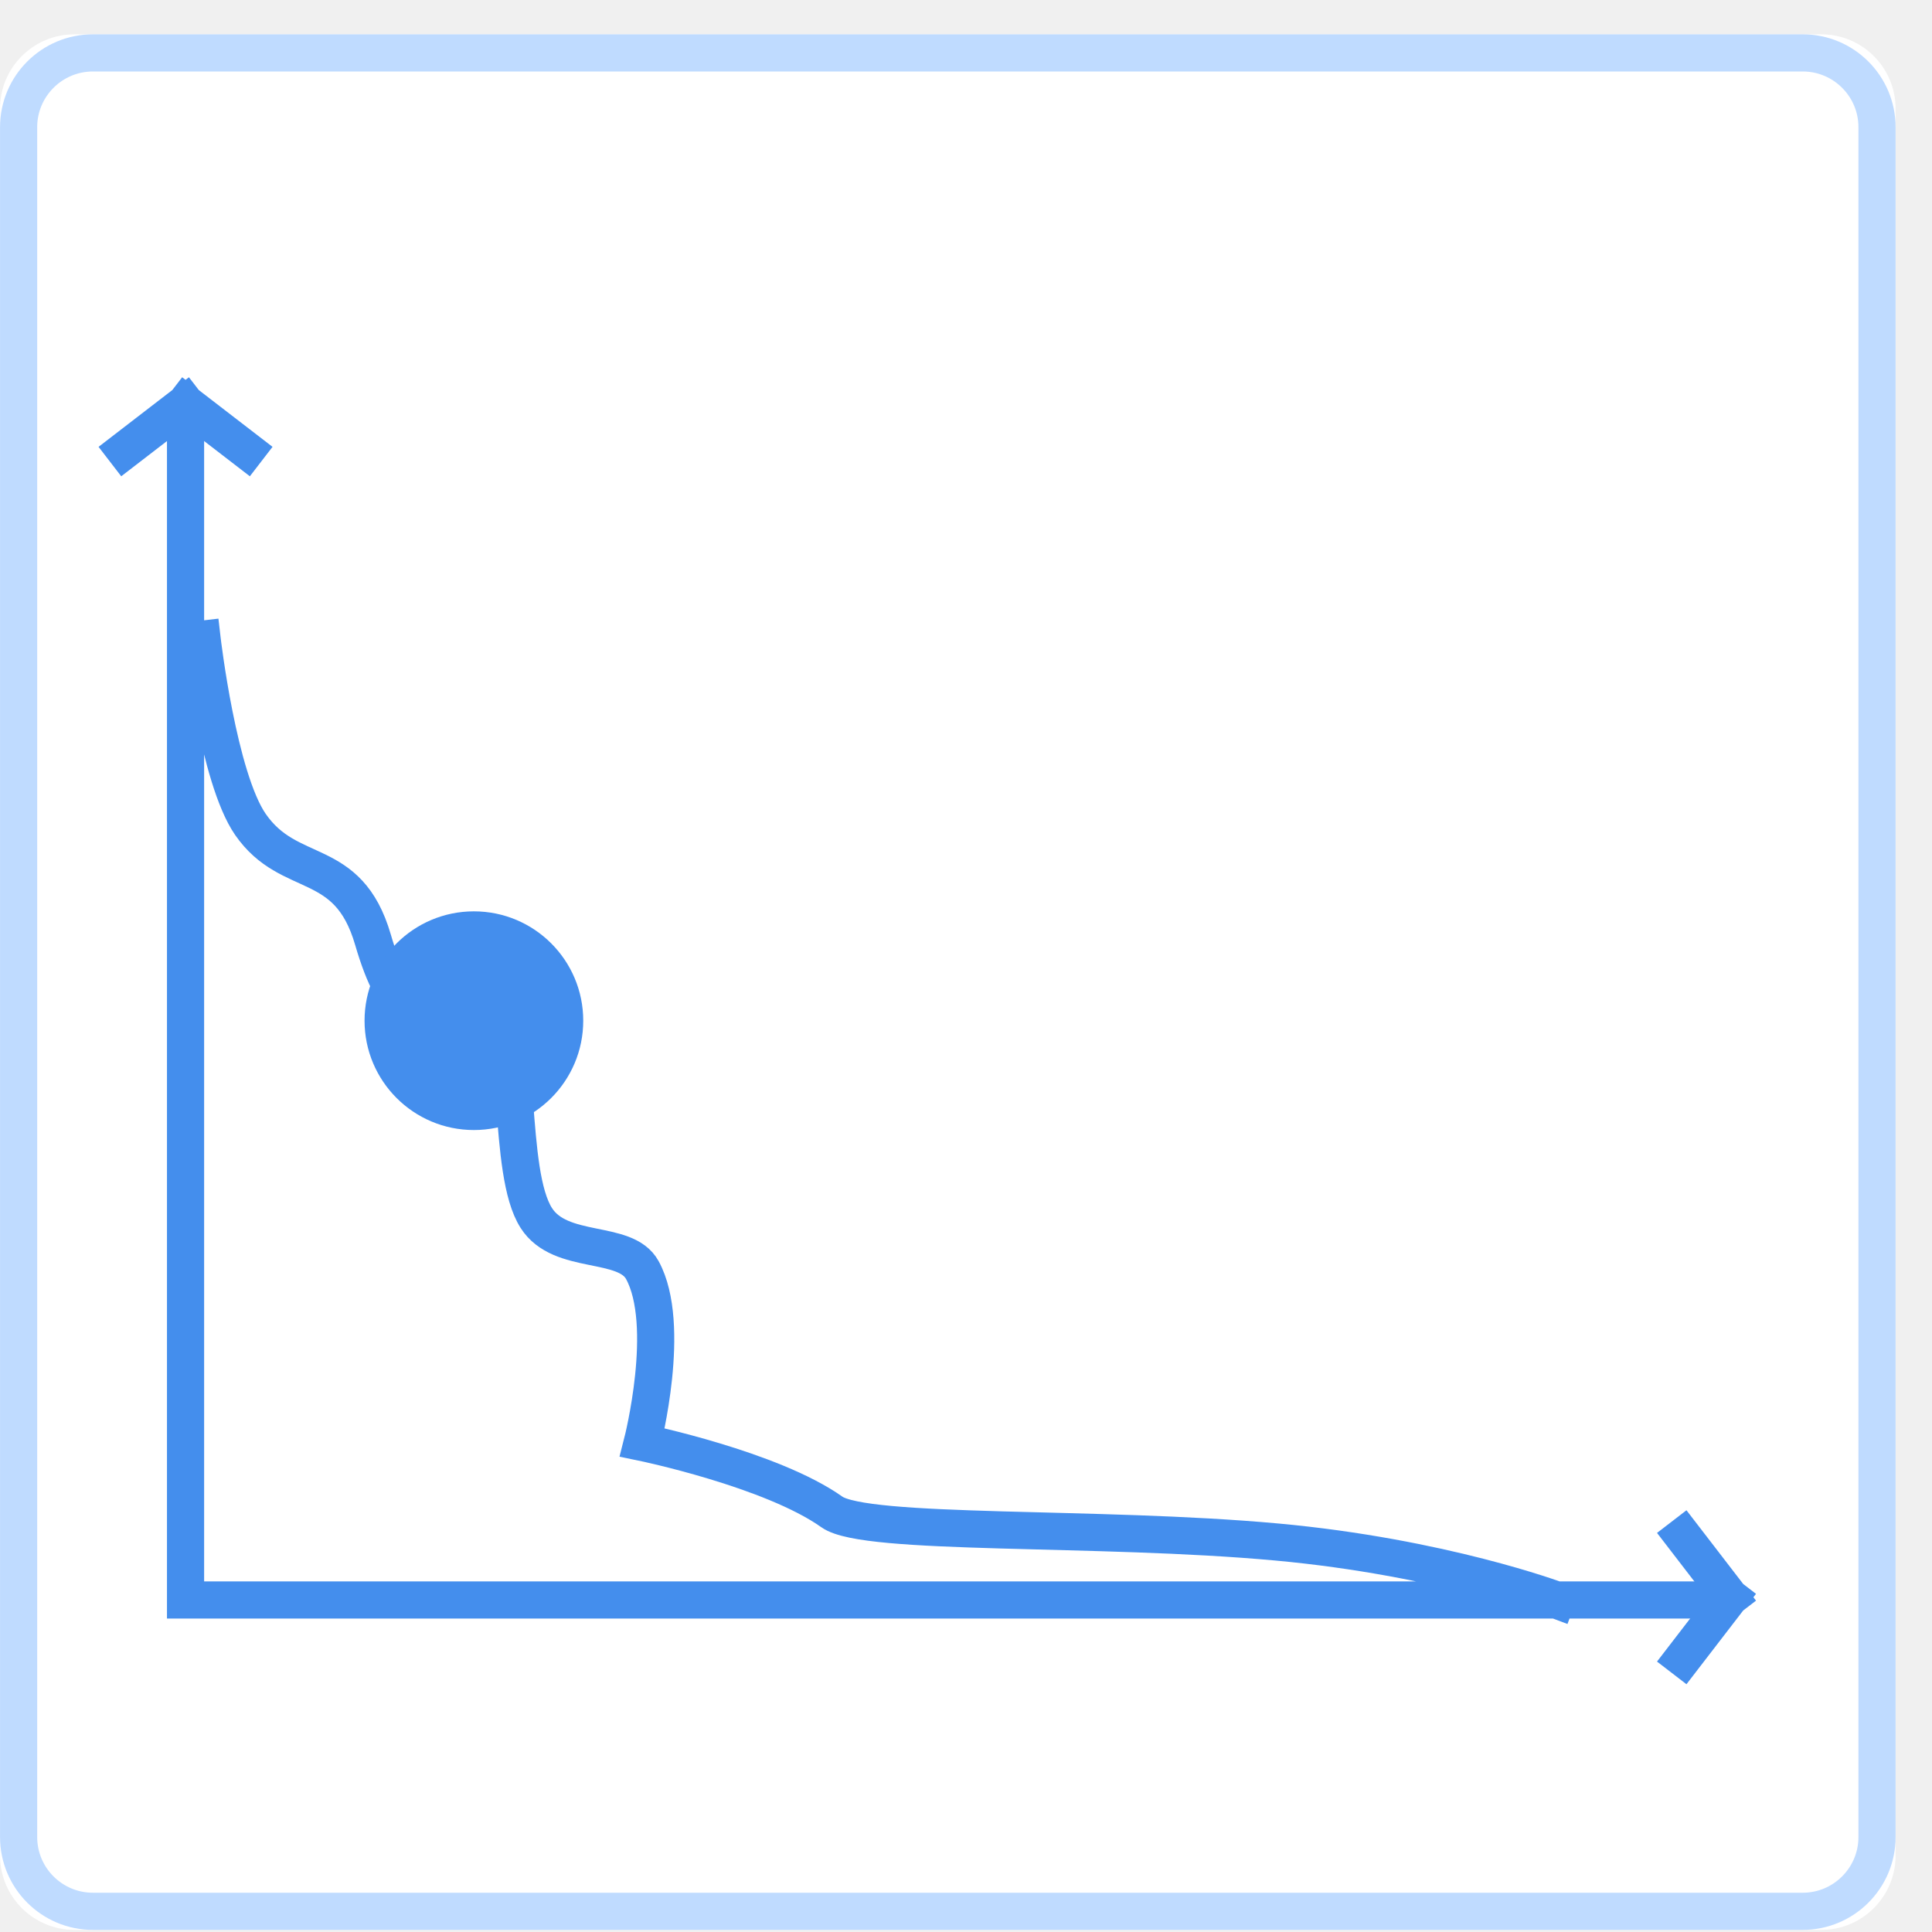
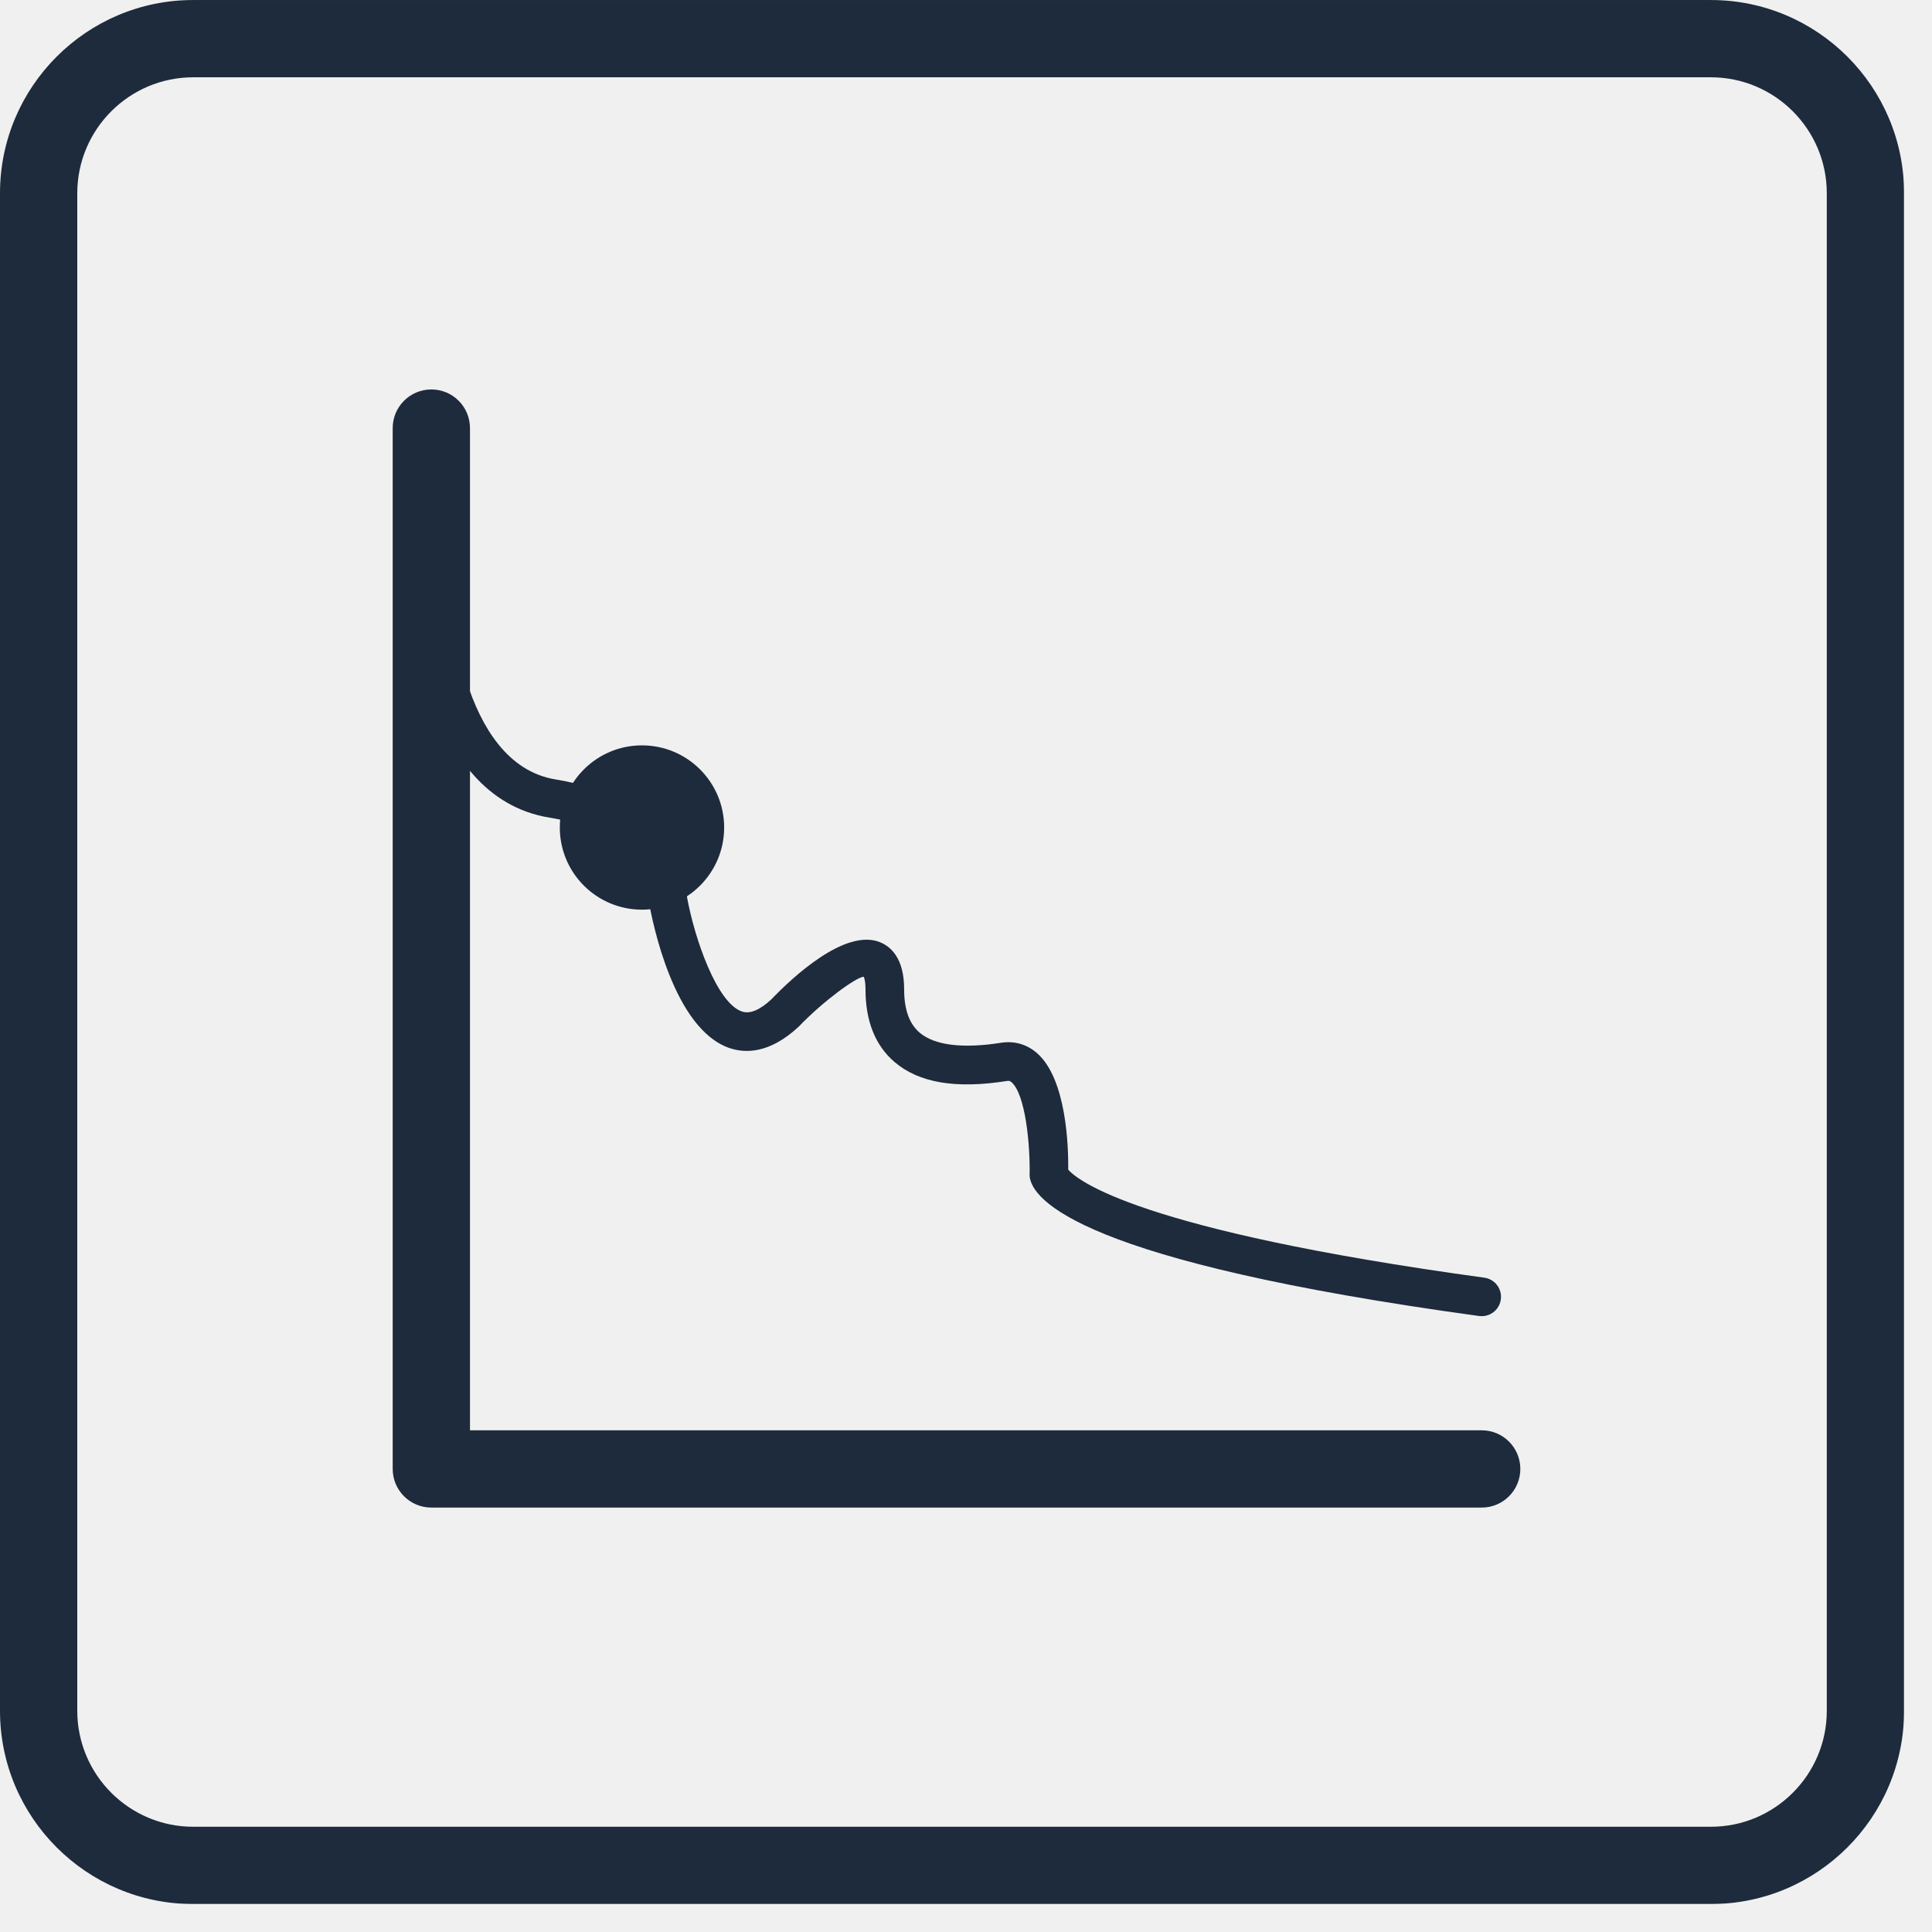
- <svg xmlns="http://www.w3.org/2000/svg" xmlns:xlink="http://www.w3.org/1999/xlink" width="52" height="52" viewBox="0 0 52 52">
+ <svg xmlns="http://www.w3.org/2000/svg" xmlns:xlink="http://www.w3.org/1999/xlink" width="50px" height="50px" viewBox="0 0 50 50" version="1.1">
  <defs>
-     <rect id="a" width="51.019" height="51.019" x=".001" y=".924" rx="2" />
+     <polygon id="path-1" points="0 0.724 49.277 0.724 49.277 50 0 50" />
  </defs>
-   <g fill="none" fill-rule="evenodd">
-     <use fill="#FFF" xlink:href="#a" />
-     <rect width="50.019" height="50.019" x=".501" y="1.424" stroke="#BFDBFF" rx="2" />
-     <g stroke="#448EED" stroke-linecap="square">
-       <path d="M4.994 10.855l1.64 1.263M4.994 10.855l-1.64 1.263" />
+   <g id="Page-1" stroke="none" stroke-width="1" fill="none" fill-rule="evenodd">
+     <g id="5-4-2-Model-Selection_Advanced-View_Model-Expand_ROC-Cure-Copy" transform="translate(-466, -529)">
+       <g id="Page-1" transform="translate(466, 528)">
+         <path d="M18.741,22.416 C18.741,23.59 17.789,24.542 16.614,24.542 C15.439,24.542 14.488,23.59 14.488,22.416 C14.488,21.242 15.439,20.29 16.614,20.29 C17.789,20.29 18.741,21.242 18.741,22.416" id="Fill-1" fill="#1D2B3C" />
+         <g id="Group-5" transform="translate(0, 0.2764)">
+           <mask id="mask-2" fill="white">
+             <use xlink:href="#path-1" />
+           </mask>
+           <g id="Clip-4" />
+           <path d="M5,2.724 C3.346,2.724 2,4.07 2,5.724 L2,45 C2,46.655 3.346,48 5,48 L44.277,48 C45.932,48 47.277,46.655 47.277,45 L47.277,5.724 C47.277,4.07 45.932,2.724 44.277,2.724 L5,2.724 Z M44.277,50 L5,50 C2.243,50 0,47.757 0,45 L0,5.724 C0,2.967 2.243,0.724 5,0.724 L44.277,0.724 C47.034,0.724 49.277,2.967 49.277,5.724 L49.277,45 C49.277,47.757 47.034,50 44.277,50 L44.277,50 Z" id="Fill-3" fill="#1D2B3C" mask="url(#mask-2)" />
+         </g>
+         <path d="M38.346,40.016 L11.163,40.016 C10.611,40.016 10.163,39.568 10.163,39.016 L10.163,12.079 C10.163,11.526 10.611,11.079 11.163,11.079 C11.716,11.079 12.163,11.526 12.163,12.079 L12.163,38.016 L38.346,38.016 C38.899,38.016 39.346,38.464 39.346,39.016 C39.346,39.568 38.899,40.016 38.346,40.016" id="Fill-6" fill="#1D2B3C" />
+         <path d="M38.347,35.062 C38.324,35.062 38.301,35.061 38.279,35.058 C27.955,33.643 26.704,32.054 26.646,31.437 C26.665,30.604 26.534,29.319 26.18,29.009 C26.141,28.974 26.113,28.968 26.062,28.975 C24.737,29.186 23.783,29.024 23.151,28.485 C22.652,28.059 22.399,27.425 22.399,26.601 C22.399,26.351 22.352,26.277 22.352,26.277 C22.164,26.287 21.315,26.897 20.668,27.572 C19.911,28.276 19.284,28.259 18.884,28.125 C17.435,27.637 16.883,24.861 16.787,24.31 C16.778,24.167 16.694,22.562 14.22,22.16 C10.899,21.62 10.672,16.642 10.663,16.43 C10.654,16.154 10.868,15.922 11.144,15.912 C11.151,15.912 11.158,15.911 11.163,15.911 C11.431,15.911 11.653,16.123 11.663,16.392 C11.664,16.436 11.866,20.764 14.38,21.172 C17.046,21.605 17.77,23.354 17.78,24.218 C17.97,25.267 18.544,26.956 19.203,27.178 C19.408,27.248 19.666,27.14 19.966,26.86 C20.494,26.309 21.863,25.02 22.772,25.383 C23.058,25.498 23.399,25.803 23.399,26.601 C23.399,27.126 23.531,27.494 23.8,27.725 C24.184,28.052 24.911,28.143 25.906,27.987 C26.252,27.933 26.577,28.025 26.841,28.258 C27.602,28.927 27.652,30.677 27.646,31.271 C27.871,31.531 29.415,32.834 38.413,34.066 C38.688,34.104 38.879,34.356 38.841,34.63 C38.807,34.88 38.593,35.062 38.347,35.062" id="Fill-8" fill="#1D2B3C" />
+       </g>
    </g>
-     <g stroke="#448EED" stroke-linecap="square">
-       <path d="M46.562 42.99L45.3 44.63M46.562 42.99L45.3 41.35" />
-     </g>
-     <path stroke="#448EED" stroke-linecap="square" d="M4.994 43.064H46M5.44 17.205s.433 3.73 1.3 4.984c1.053 1.523 2.626.792 3.298 3.101 1.226 4.21 2.532.014 3.177 1.101.859 1.45.421 5.142 1.22 6.392.652 1.022 2.394.562 2.853 1.4.81 1.478 0 4.64 0 4.64s3.476.718 5.103 1.872c.915.649 7.155.367 11.97.808 4.45.408 7.535 1.563 7.535 1.563M4.994 43.064V11.486" />
-     <circle cx="12.755" cy="27.472" r="2.943" fill="#448EED" />
  </g>
</svg>
